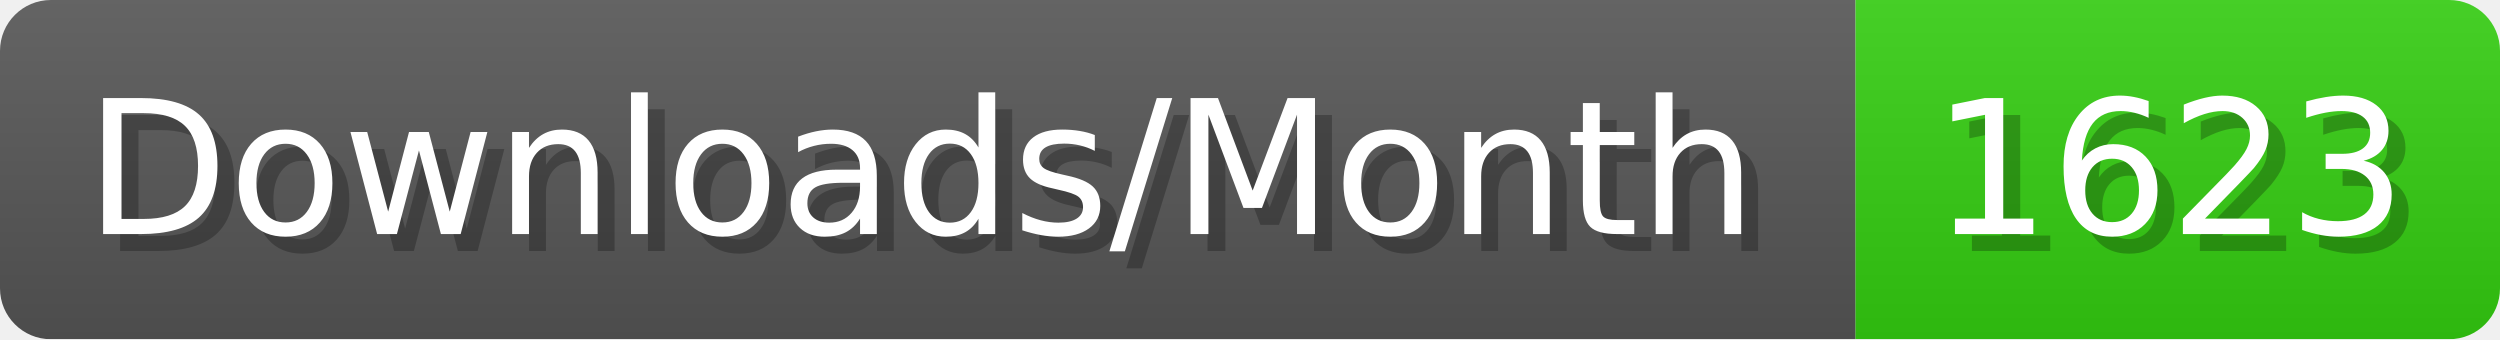
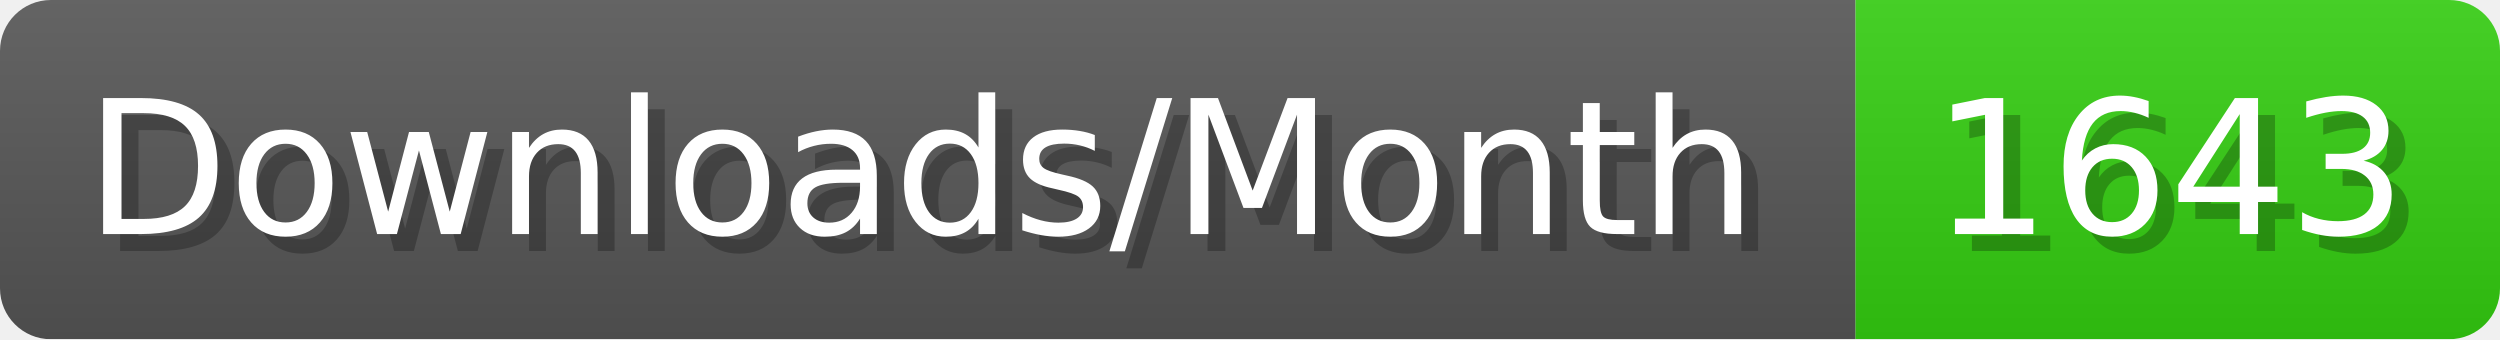
- <svg xmlns="http://www.w3.org/2000/svg" width="147.4" height="20" viewBox="0 0 1474 200" role="img" aria-label="Downloads/Month: 1623">
+ <svg xmlns="http://www.w3.org/2000/svg" width="147.4" height="20" viewBox="0 0 1474 200" role="img" aria-label="Downloads/Month: 1643">
  <linearGradient id="YlXUI" x2="0" y2="100%">
    <stop offset="0" stop-opacity=".1" stop-color="#EEE" />
    <stop offset="1" stop-opacity=".1" />
  </linearGradient>
  <mask id="JHhop">
    <rect width="1474" height="200" rx="30" fill="#FFF" />
  </mask>
  <g mask="url(#JHhop)">
    <rect width="1094" height="200" fill="#555" />
    <rect width="380" height="200" fill="#3C1" x="1094" />
    <rect width="1474" height="200" fill="url(#YlXUI)" />
  </g>
  <g aria-hidden="true" fill="#fff" text-anchor="start" font-family="Verdana,DejaVu Sans,sans-serif" font-size="110">
    <text x="60" y="148" textLength="994" fill="#000" opacity="0.25">Downloads/Month</text>
    <text x="50" y="138" textLength="994">Downloads/Month</text>
-     <text x="1149" y="148" textLength="280" fill="#000" opacity="0.25">1623</text>
-     <text x="1139" y="138" textLength="280">1623</text>
+     <text x="1149" y="148" textLength="280" fill="#000" opacity="0.25">1643</text>
+     <text x="1139" y="138" textLength="280">1643</text>
  </g>
</svg>
